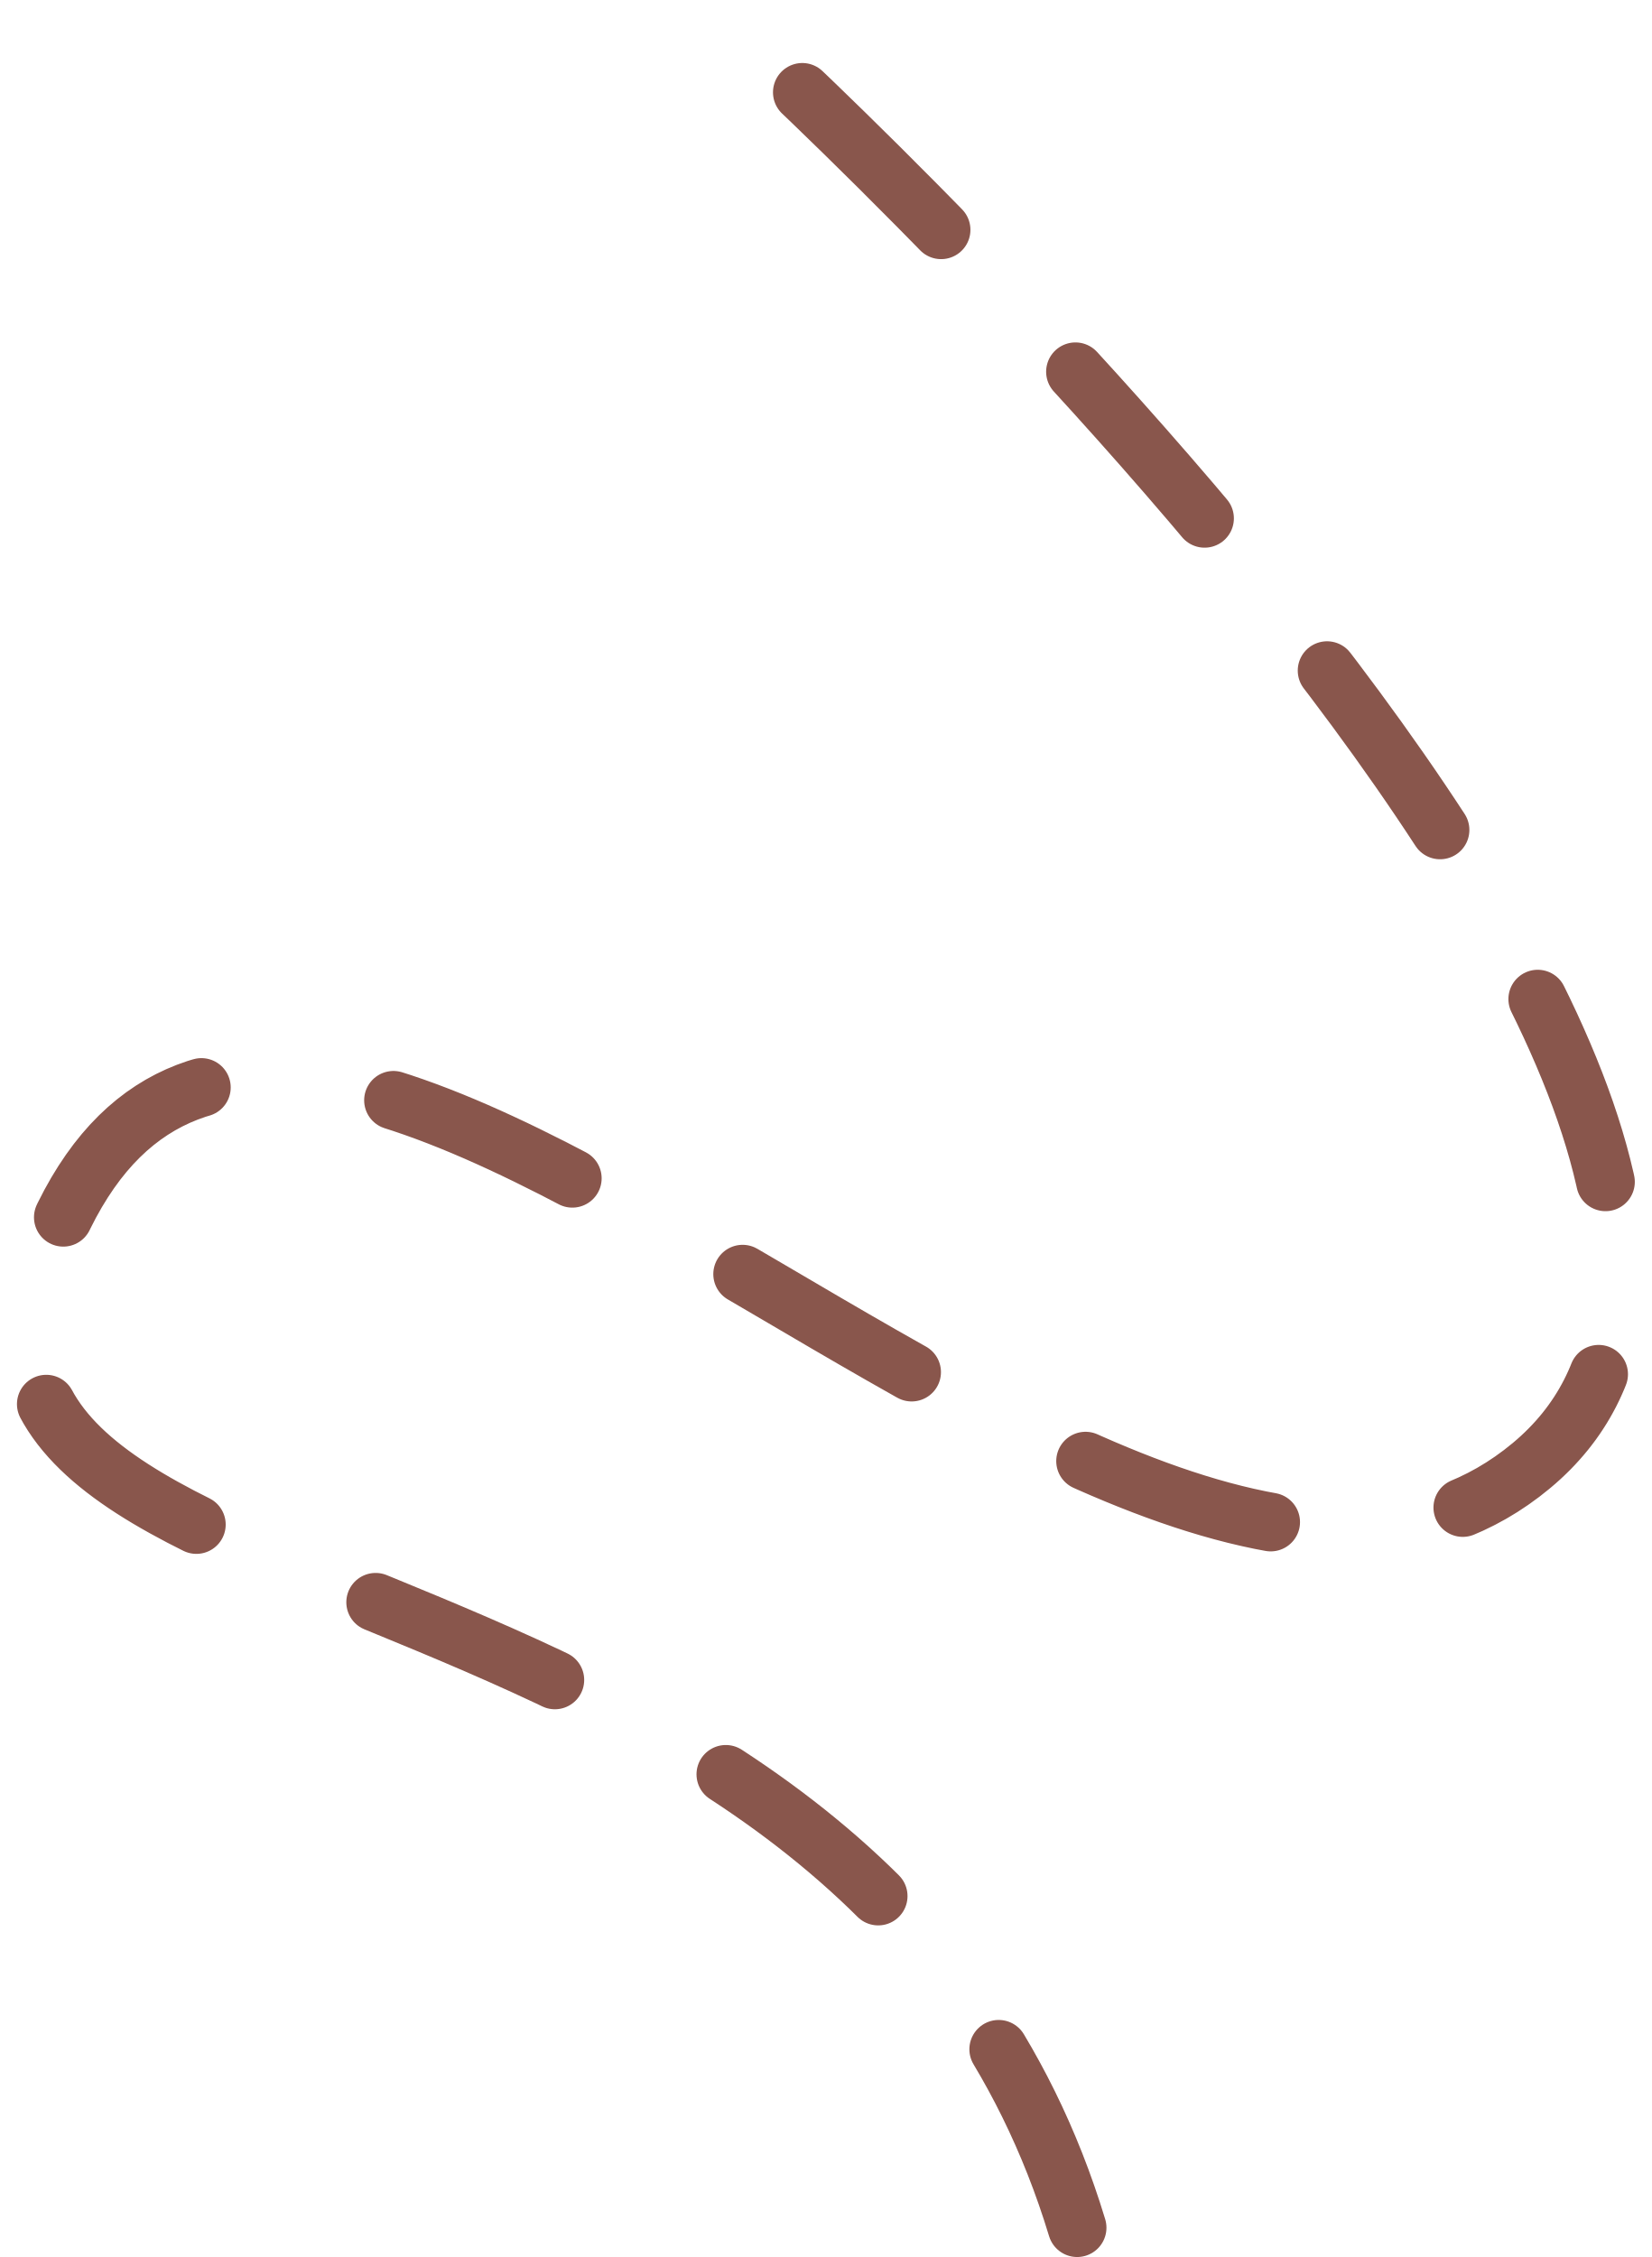
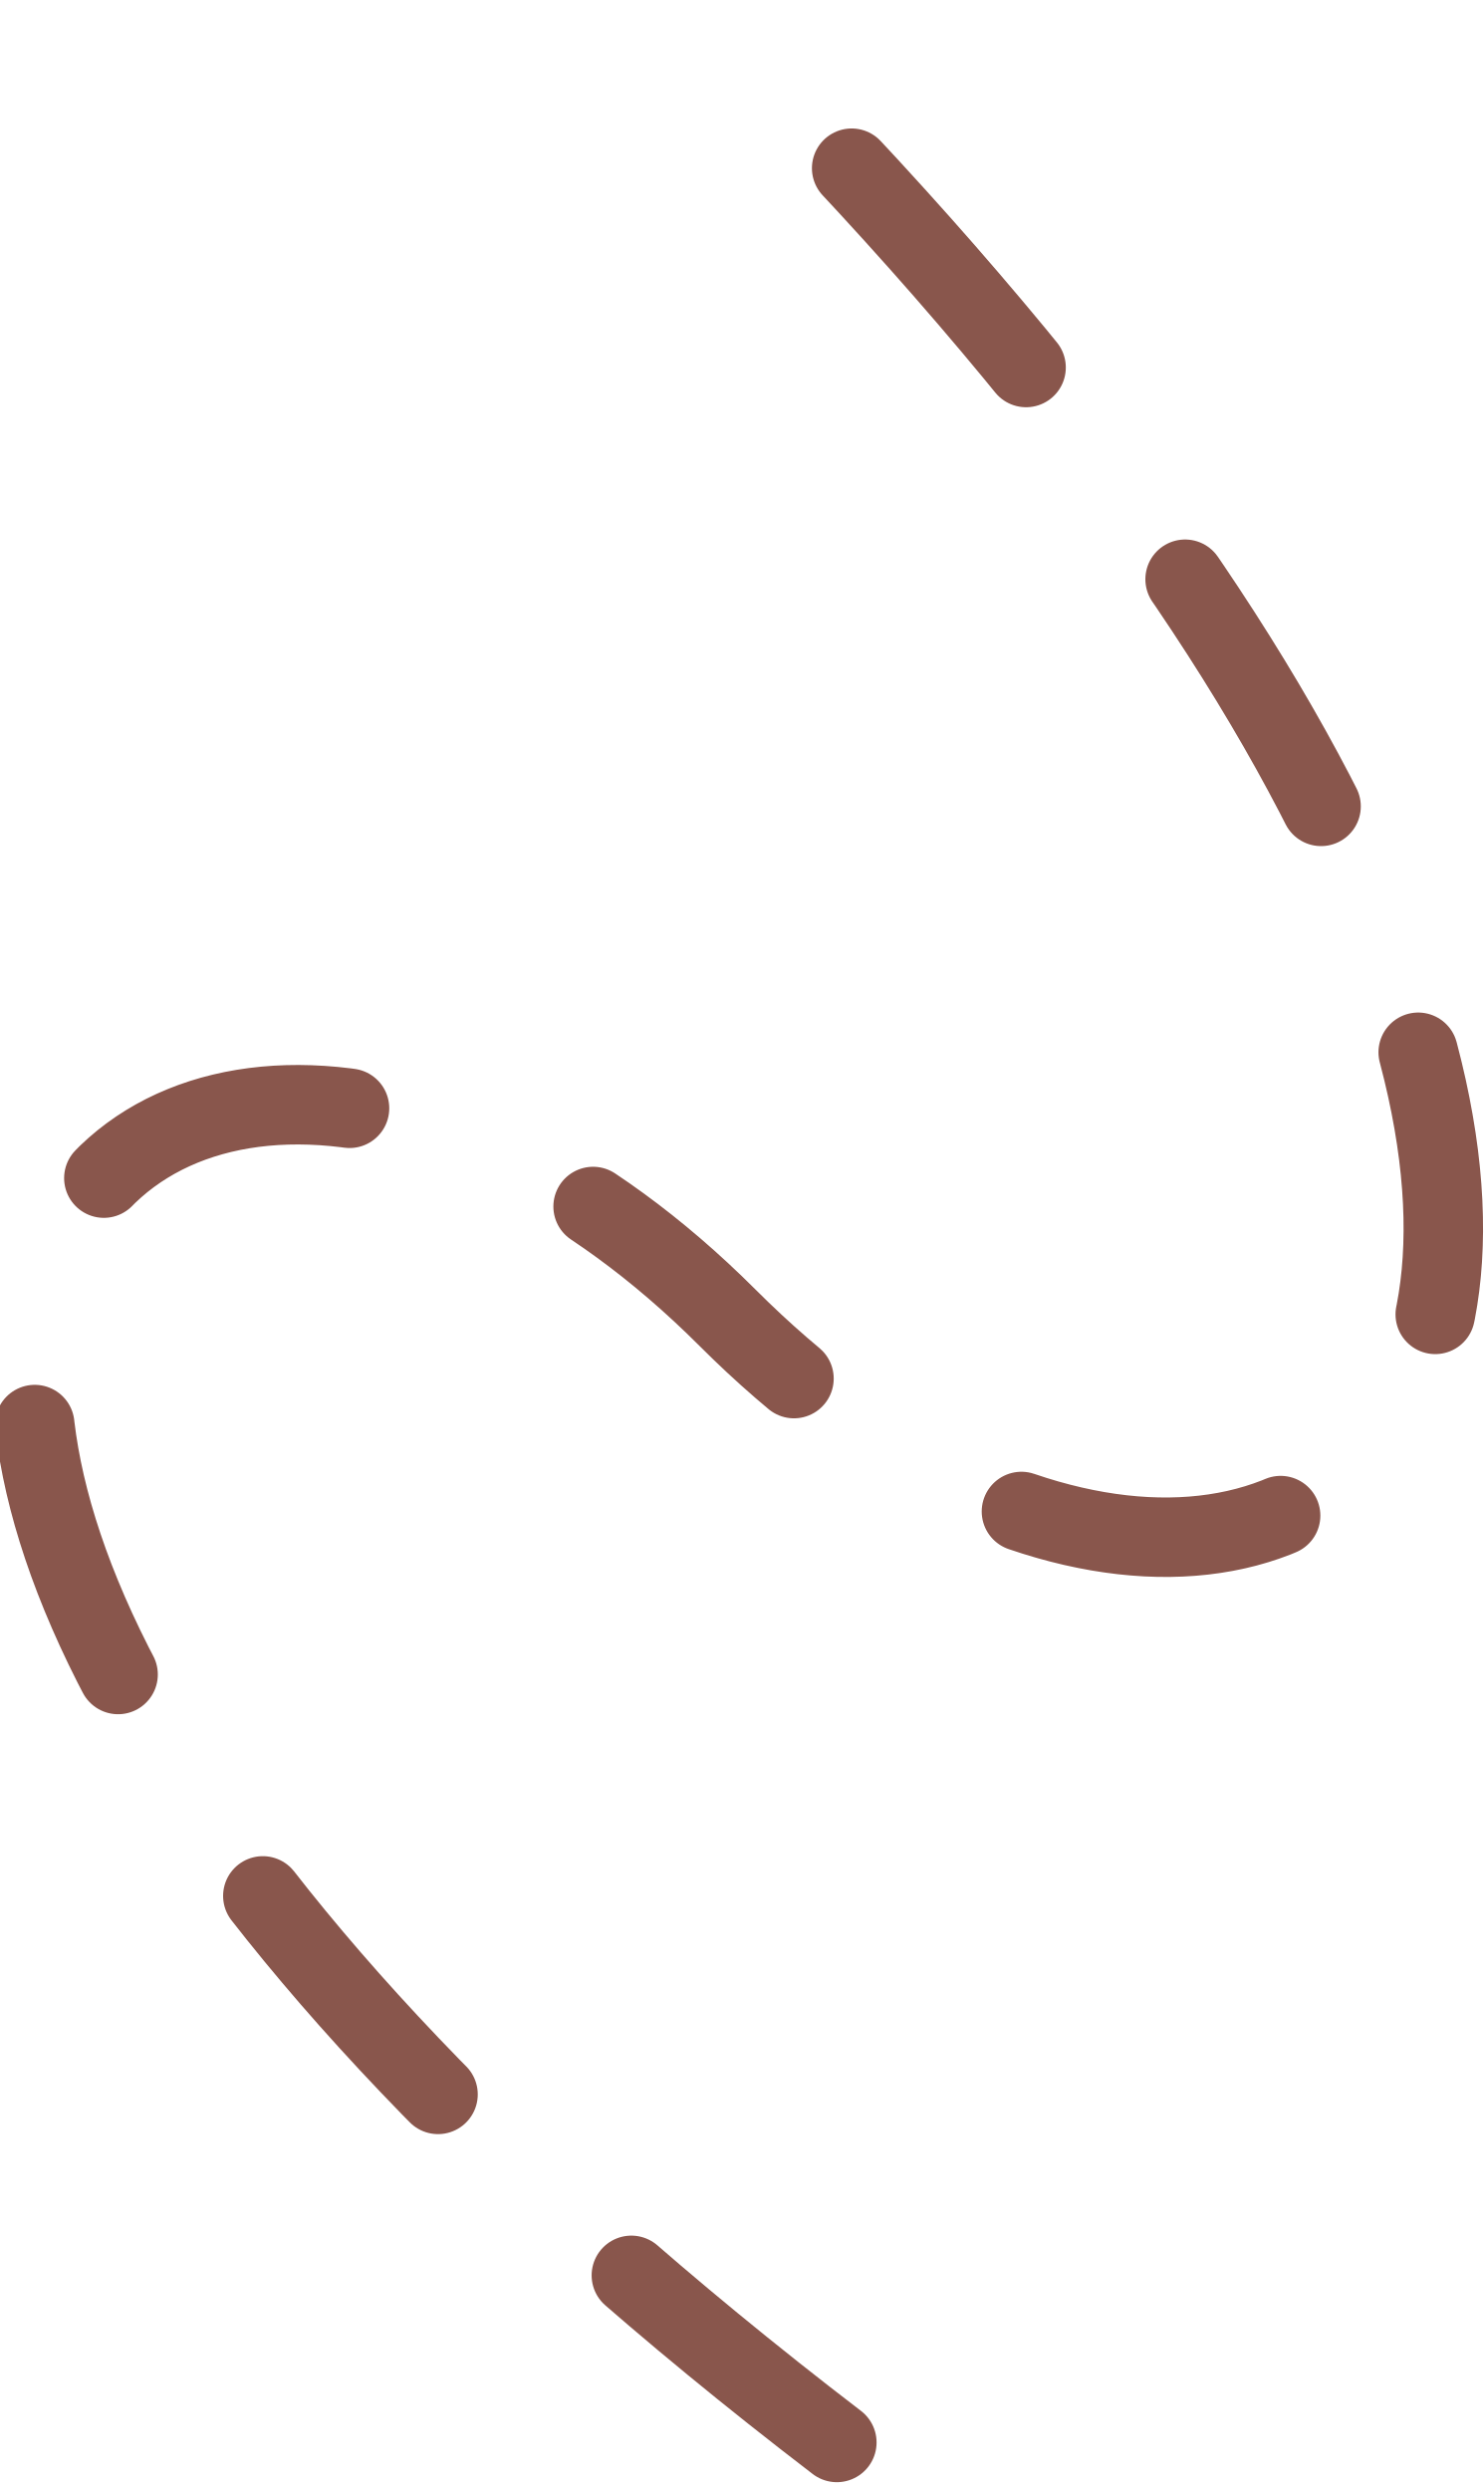
- <svg xmlns="http://www.w3.org/2000/svg" width="169" height="231" viewBox="0 0 169 231" fill="none">
-   <path d="M110.252 228.002C88.252 155.502 -9.097 168.566 4.251 130.002C26.75 65.002 114.75 185.002 156.752 150.002C198.753 115.002 75.257 3 75.257 3" stroke="#89564C" stroke-width="6" stroke-linecap="round" stroke-dasharray="20 20" />
+ <svg xmlns="http://www.w3.org/2000/svg" width="112" height="188" viewBox="0 0 112 188" fill="none">
+   <path d="M63.185 184.41C-41.811 104 12.193 56.754 54.939 99.5C97.685 142.246 151.439 99.5 54.939 3" stroke="#89564C" stroke-width="6" stroke-linecap="round" stroke-dasharray="20 20" />
</svg>
